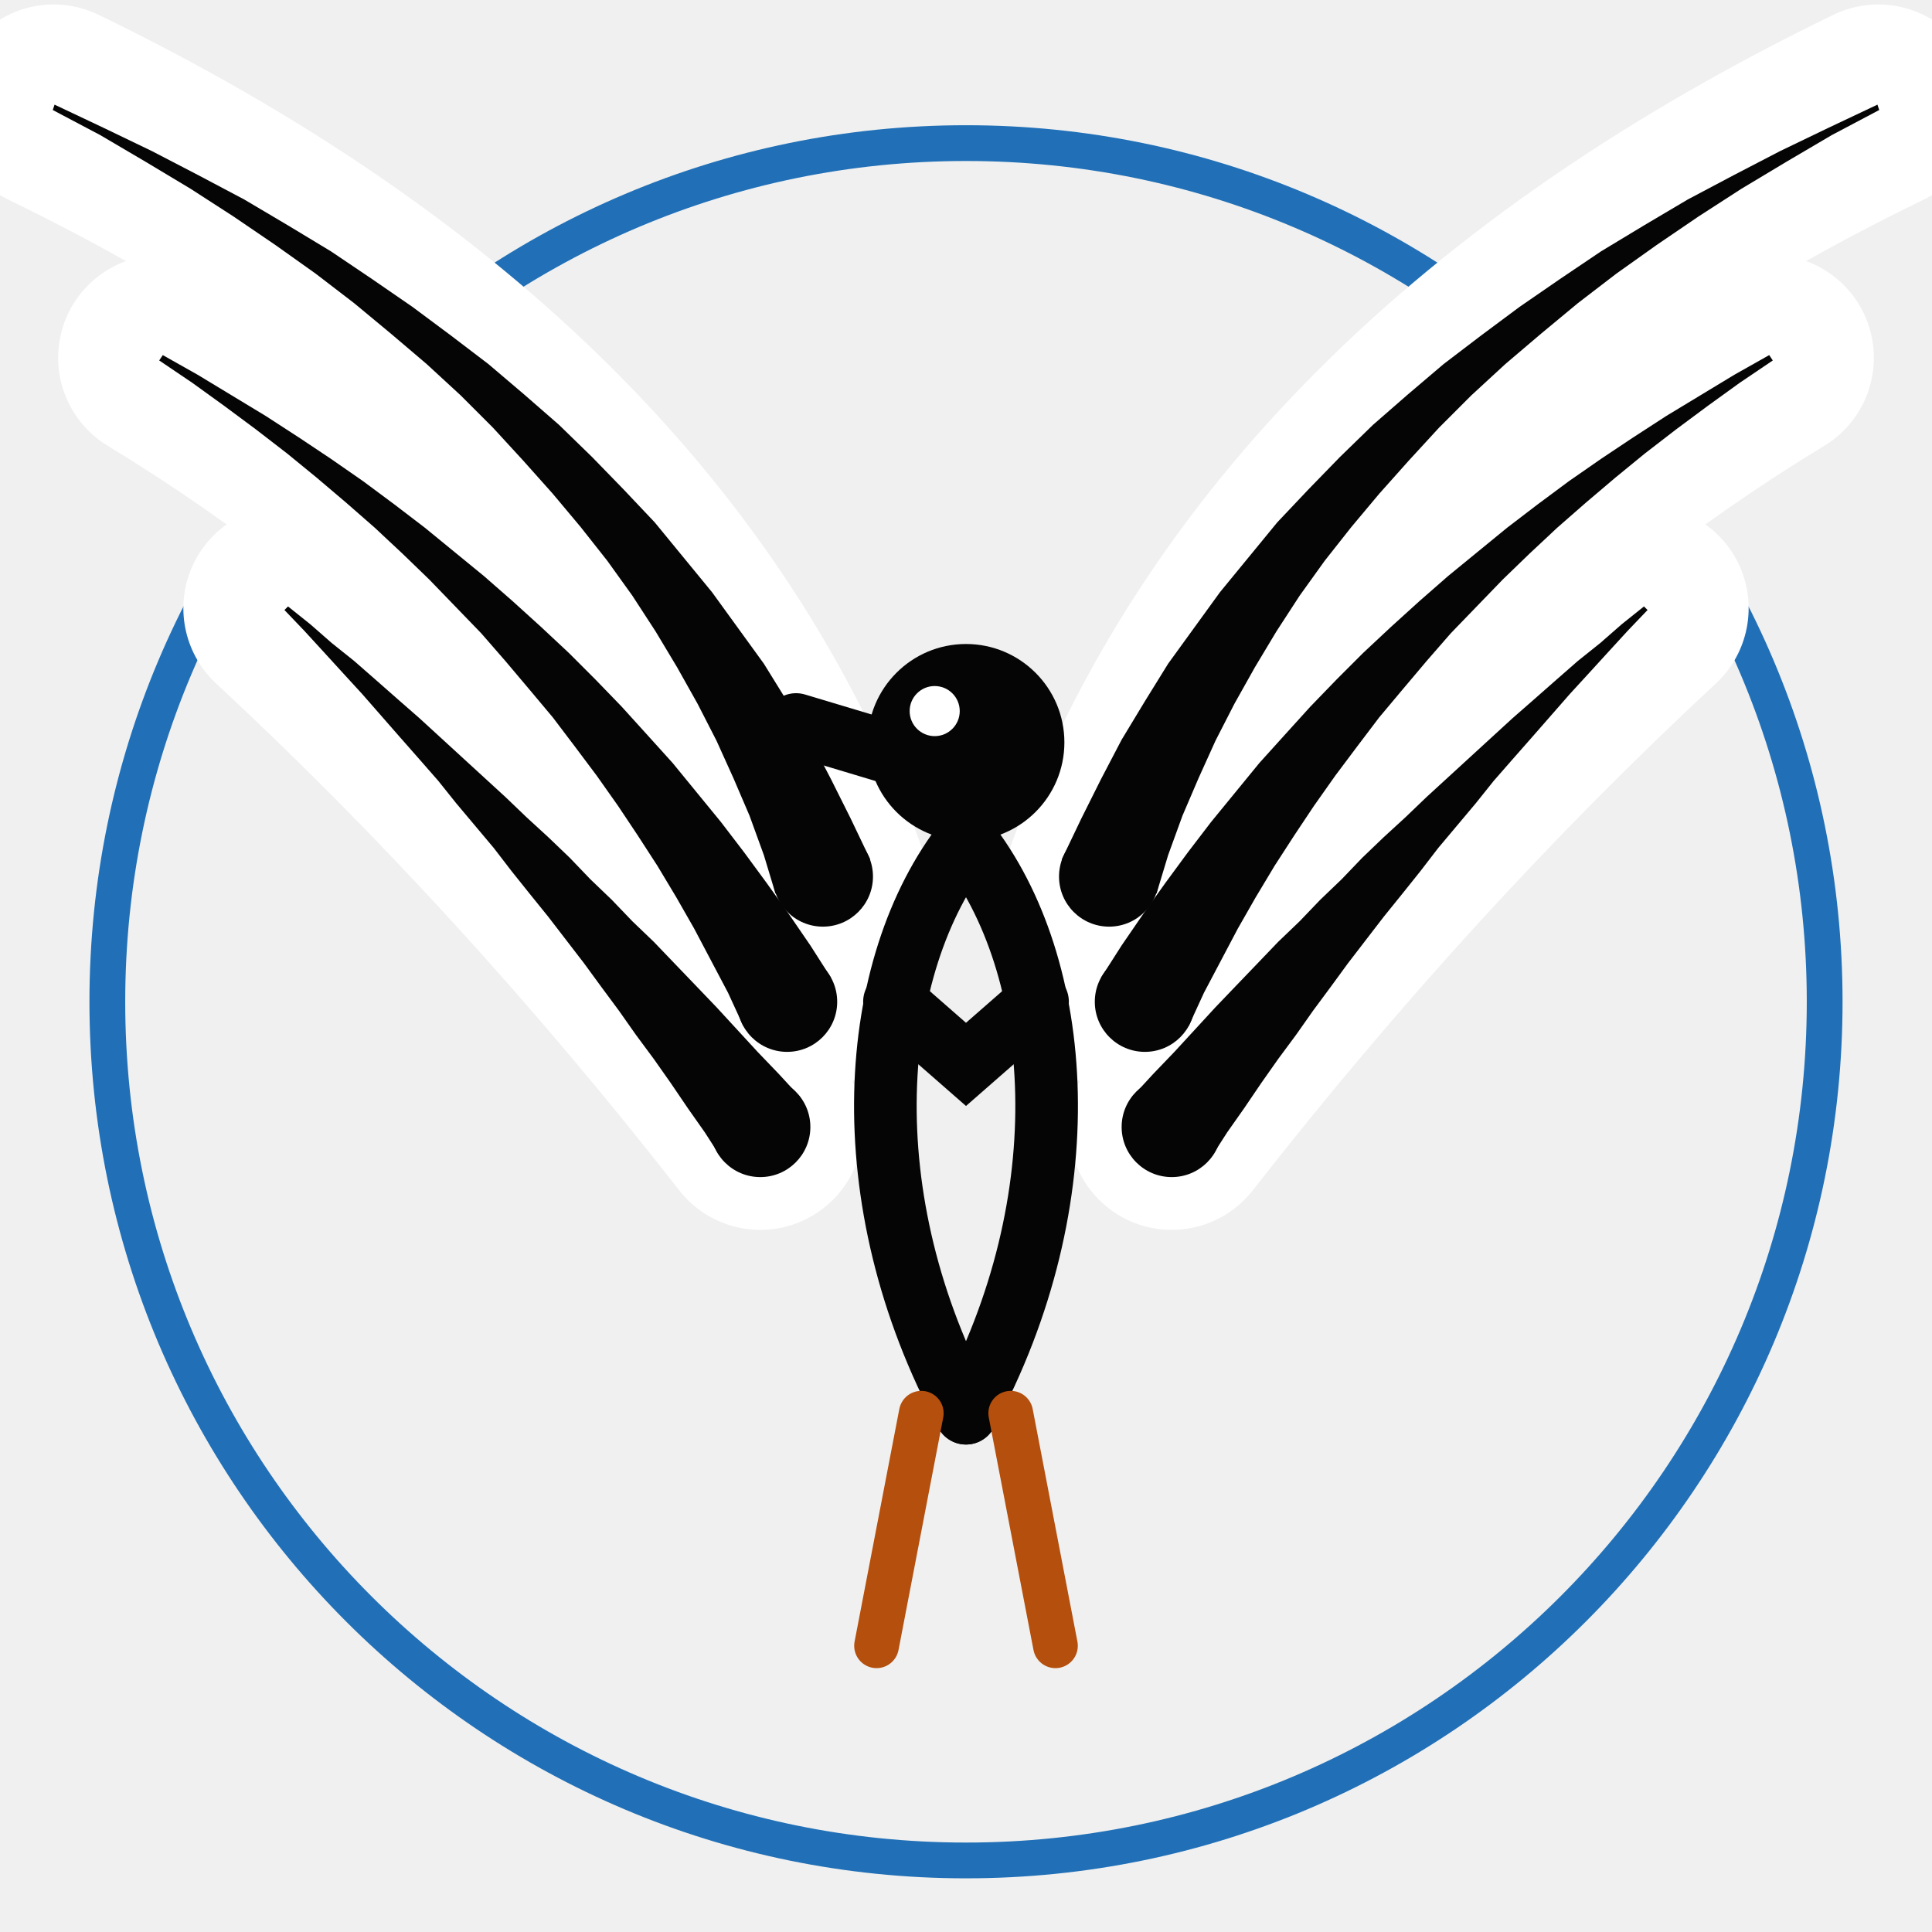
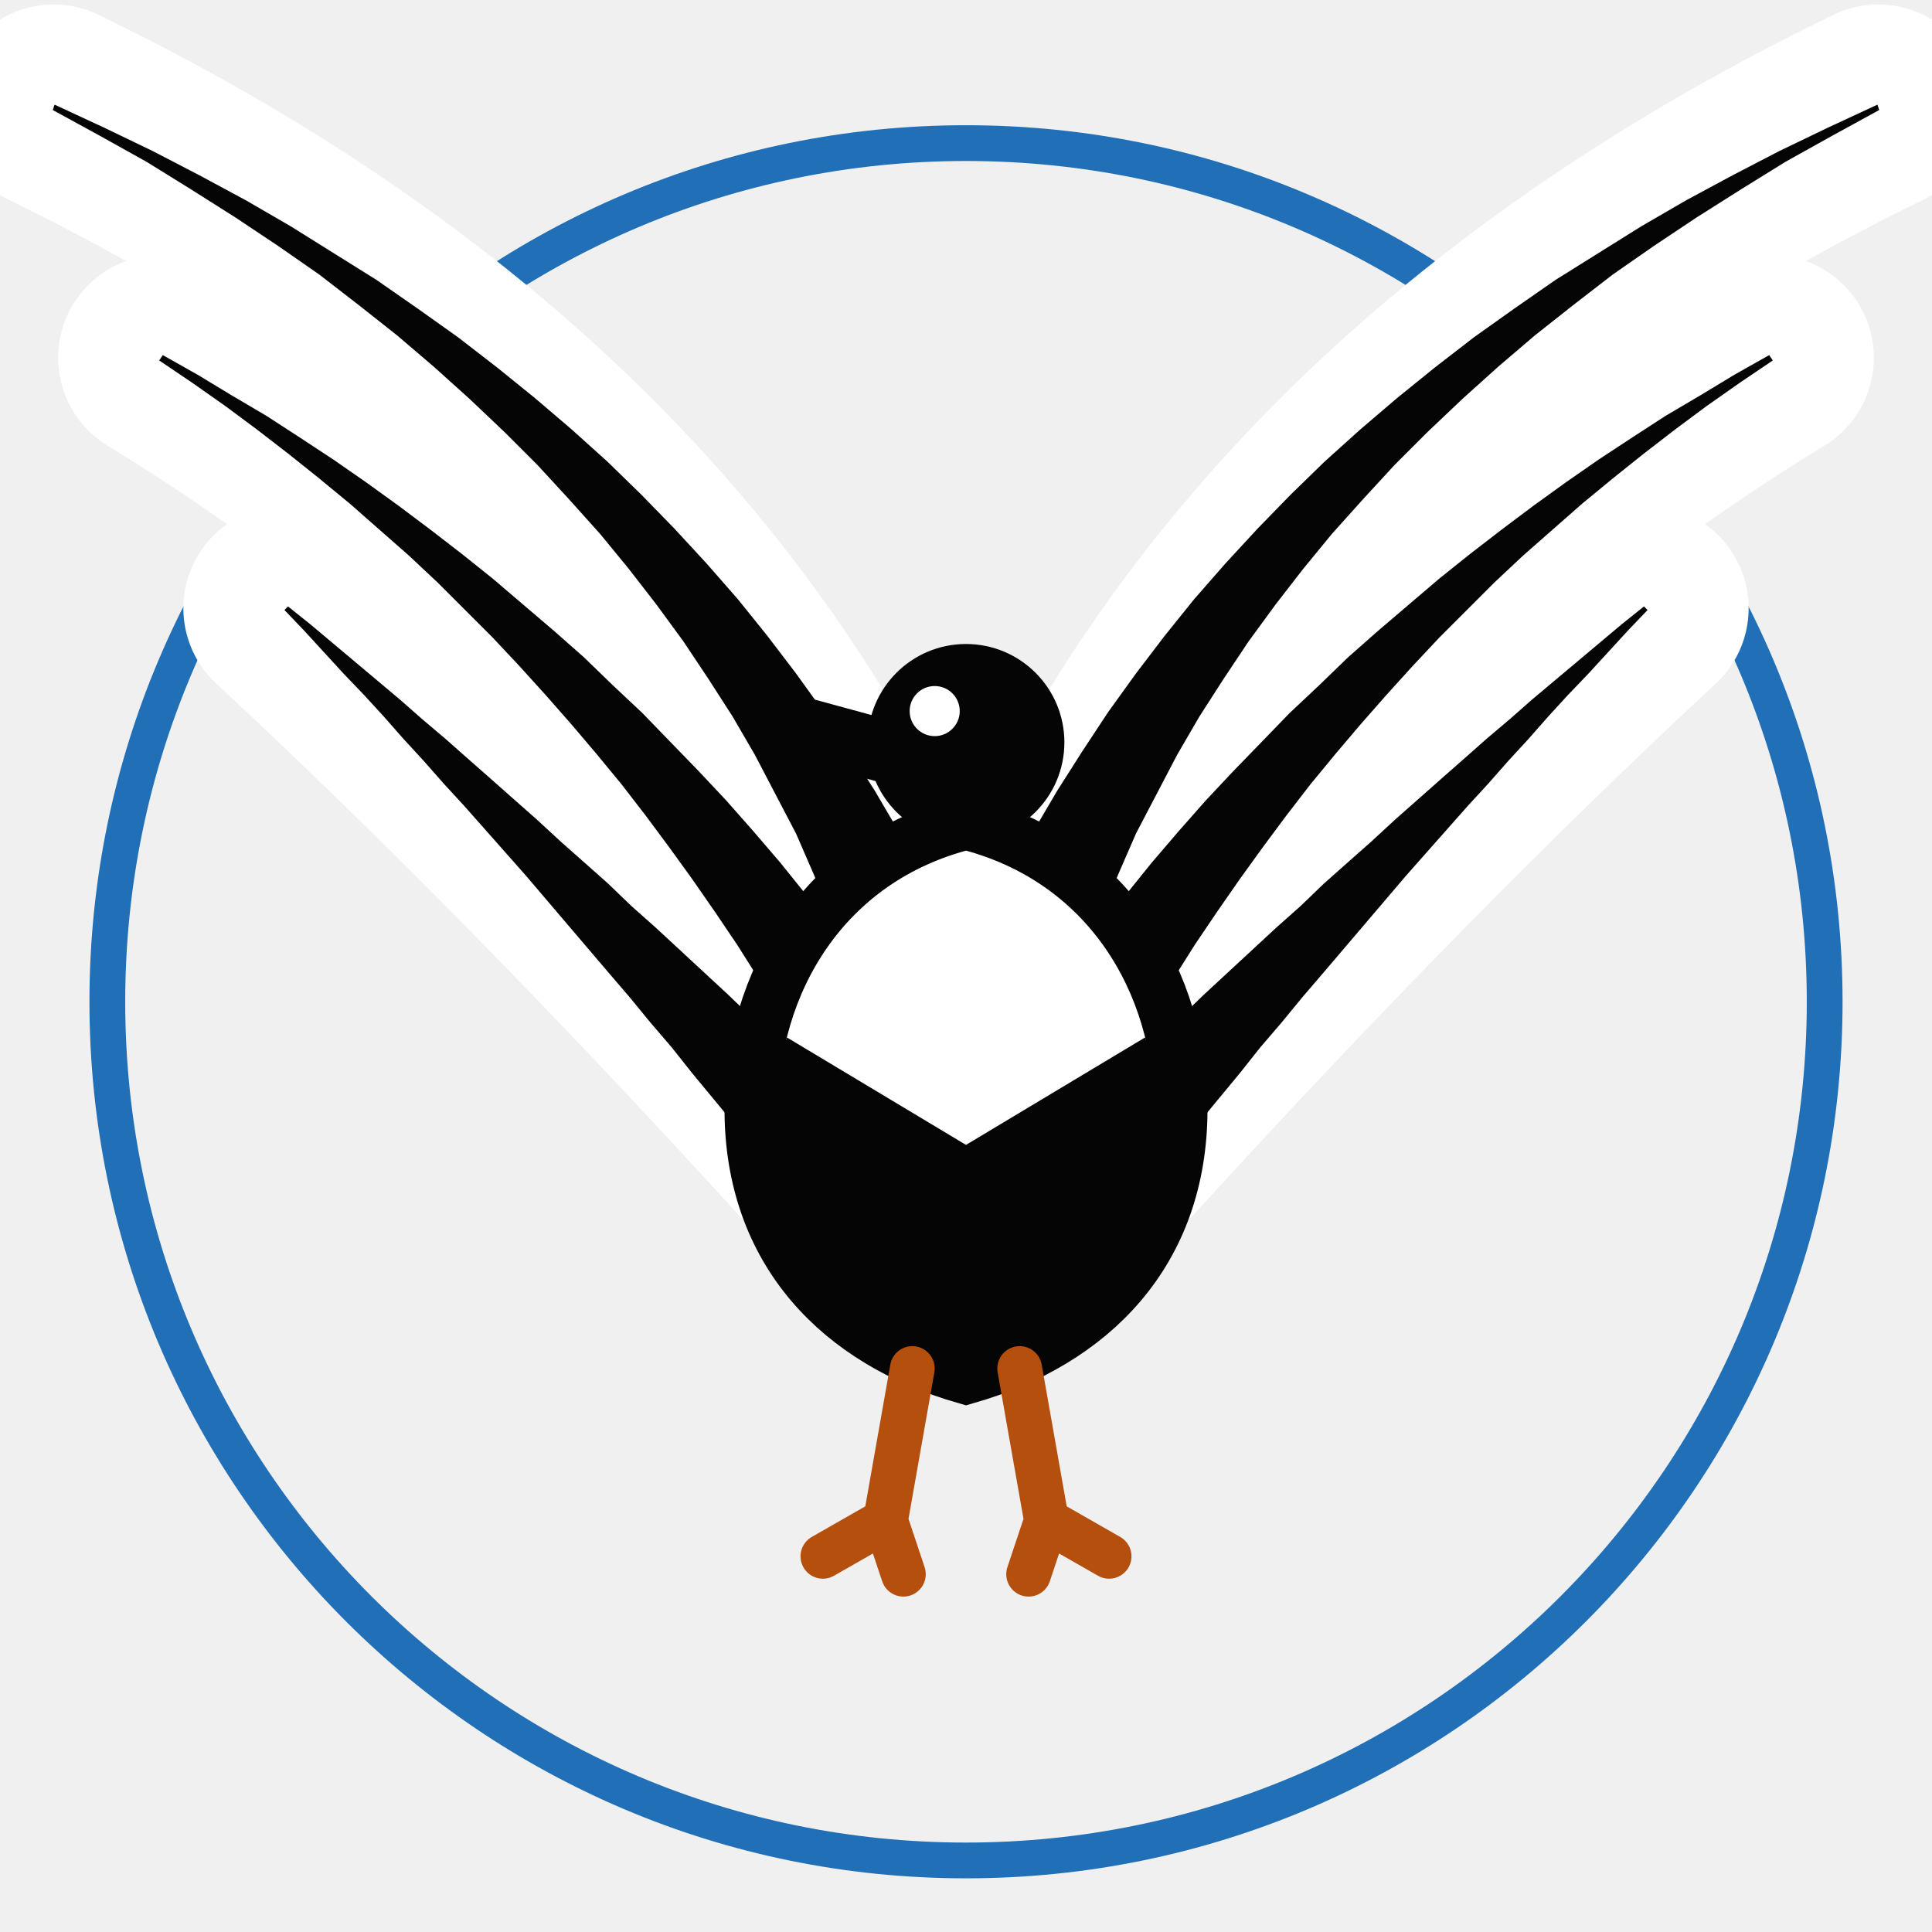
<svg xmlns="http://www.w3.org/2000/svg" viewBox="12 8 216 216">
  <circle cx="120" cy="120" r="96" fill="none" stroke="#2170b7" stroke-width="4" />
-   <path d="M136 106Q156 52 222 20" fill="none" stroke="#ffffff" stroke-width="23" stroke-linecap="round" />
+   <path d="M130 108Q156 52 222 20" fill="none" stroke="#ffffff" stroke-width="23" stroke-linecap="round" />
  <g transform="matrix(-1 0 0 1 240 0)">
-     <path d="M136 106Q156 52 222 20" fill="none" stroke="#ffffff" stroke-width="23" stroke-linecap="round" />
+     <path d="M130 108Q156 52 222 20" fill="none" stroke="#ffffff" stroke-width="23" stroke-linecap="round" />
  </g>
-   <path d="M140 120Q164 76 210 48" fill="none" stroke="#ffffff" stroke-width="23" stroke-linecap="round" />
+   <path d="M134 122Q164 76 210 48" fill="none" stroke="#ffffff" stroke-width="23" stroke-linecap="round" />
  <g transform="matrix(-1 0 0 1 240 0)">
-     <path d="M140 120Q164 76 210 48" fill="none" stroke="#ffffff" stroke-width="23" stroke-linecap="round" />
+     <path d="M134 122Q164 76 210 48" fill="none" stroke="#ffffff" stroke-width="23" stroke-linecap="round" />
  </g>
-   <path d="M143 134Q168 102 196 76" fill="none" stroke="#ffffff" stroke-width="23" stroke-linecap="round" />
+   <path d="M137 136Q168 102 196 76" fill="none" stroke="#ffffff" stroke-width="23" stroke-linecap="round" />
  <g transform="matrix(-1 0 0 1 240 0)">
-     <path d="M143 134Q168 102 196 76" fill="none" stroke="#ffffff" stroke-width="23" stroke-linecap="round" />
+     <path d="M137 136Q168 102 196 76" fill="none" stroke="#ffffff" stroke-width="23" stroke-linecap="round" />
  </g>
-   <path d="M141.3 107.9L142.6 103.6L144.2 99.2L146 95L147.9 90.8L150 86.7L152.3 82.6L154.7 78.6L157.3 74.6L160.1 70.7L163.1 66.9L166.2 63.2L169.5 59.5L172.9 55.8L176.5 52.2L180.3 48.7L184.3 45.3L188.4 41.9L192.7 38.6L197.2 35.4L201.9 32.2L206.7 29.1L211.7 26.1L216.8 23.1L222.1 20.3L221.9 19.7L216.4 22.3L211 24.9L205.8 27.6L200.7 30.3L195.8 33.2L191 36.1L186.4 39.2L181.9 42.3L177.6 45.5L173.4 48.7L169.4 52.1L165.5 55.5L161.8 59.1L158.3 62.7L154.8 66.4L151.6 70.3L148.4 74.2L145.5 78.2L142.6 82.2L140 86.4L137.4 90.7L135.1 95.1L132.9 99.5L130.7 104.1Z" fill="#050505" />
+   <path d="M135.1 110.4L137 105.8L139 101.2L141.3 96.8L143.6 92.4L146.1 88.1L148.8 83.9L151.6 79.7L154.6 75.6L157.7 71.6L160.9 67.7L164.4 63.8L167.9 60L171.6 56.3L175.5 52.6L179.5 49L183.6 45.5L187.9 42.1L192.3 38.7L196.9 35.5L201.7 32.3L206.6 29.2L211.6 26.1L216.8 23.2L222.1 20.3L221.9 19.7L216.3 22.3L210.9 24.9L205.7 27.6L200.5 30.4L195.5 33.3L190.7 36.3L185.9 39.3L181.3 42.5L176.8 45.7L172.4 49.1L168.2 52.5L164.1 56L160.1 59.6L156.3 63.3L152.6 67.1L149 71L145.5 75L142.2 79.1L139 83.3L135.9 87.6L133 92L130.2 96.4L127.5 101L124.9 105.6Z" fill="#050505" />
  <g transform="matrix(-1 0 0 1 240 0)">
-     <path d="M141.3 107.9L142.6 103.6L144.2 99.2L146 95L147.9 90.8L150 86.7L152.3 82.6L154.7 78.6L157.3 74.6L160.1 70.7L163.1 66.9L166.2 63.2L169.5 59.5L172.9 55.8L176.5 52.2L180.3 48.7L184.3 45.3L188.4 41.9L192.7 38.6L197.2 35.4L201.9 32.2L206.7 29.1L211.7 26.1L216.8 23.1L222.1 20.3L221.9 19.7L216.4 22.3L211 24.9L205.8 27.6L200.7 30.3L195.8 33.2L191 36.1L186.4 39.2L181.9 42.3L177.6 45.5L173.4 48.7L169.4 52.1L165.5 55.5L161.8 59.1L158.3 62.7L154.8 66.4L151.6 70.3L148.4 74.2L145.5 78.2L142.6 82.2L140 86.4L137.4 90.7L135.1 95.1L132.9 99.5L130.7 104.1Z" fill="#050505" />
+     <path d="M135.1 110.4L137 105.8L139 101.2L141.3 96.8L143.6 92.4L146.1 88.1L148.8 83.9L151.6 79.7L154.6 75.6L157.7 71.6L160.9 67.7L164.4 63.8L167.9 60L171.6 56.3L175.5 52.6L179.5 49L183.6 45.5L187.9 42.1L192.3 38.7L196.9 35.5L201.7 32.3L206.6 29.2L211.6 26.1L216.8 23.2L222.1 20.3L221.9 19.7L216.3 22.3L210.9 24.9L205.7 27.6L200.5 30.4L195.5 33.3L190.7 36.3L185.9 39.3L181.3 42.5L176.8 45.7L172.4 49.1L168.2 52.5L164.1 56L160.1 59.6L156.3 63.3L152.6 67.1L149 71L145.5 75L142.2 79.1L139 83.3L135.9 87.6L133 92L130.2 96.4L127.5 101L124.9 105.6Z" fill="#050505" />
  </g>
-   <circle cx="136" cy="106" r="5.6" fill="#050505" />
+   <path d="M138.7 125.1L140.9 121.2L143.2 117.4L145.6 113.6L148.1 109.9L150.6 106.3L153.2 102.7L155.8 99.2L158.5 95.7L161.3 92.3L164.1 89L167 85.7L169.9 82.5L172.9 79.3L176 76.2L179.1 73.1L182.3 70.1L185.6 67.2L188.9 64.3L192.3 61.5L195.8 58.7L199.3 56L202.8 53.4L206.5 50.8L210.2 48.3L209.8 47.7L205.9 49.9L202.1 52.2L198.2 54.5L194.5 56.9L190.7 59.4L187.1 61.9L183.5 64.5L179.9 67.2L176.4 69.9L172.9 72.7L169.5 75.6L166.1 78.5L162.7 81.5L159.5 84.6L156.2 87.7L153.1 90.9L149.9 94.2L146.8 97.5L143.8 100.9L140.8 104.4L137.9 108L135 111.6L132.1 115.2L129.3 118.9Z" fill="#050505" />
  <g transform="matrix(-1 0 0 1 240 0)">
-     <circle cx="136" cy="106" r="5.6" fill="#050505" />
+     <path d="M138.7 125.1L140.9 121.2L143.2 117.4L145.6 113.6L148.1 109.9L150.6 106.3L153.2 102.7L155.8 99.2L158.5 95.7L161.3 92.3L164.1 89L167 85.7L169.9 82.5L172.9 79.3L176 76.2L179.1 73.1L182.3 70.1L185.6 67.2L188.9 64.3L192.3 61.5L195.8 58.7L199.3 56L202.8 53.4L206.5 50.8L210.2 48.3L209.8 47.7L205.9 49.9L202.1 52.2L198.2 54.5L194.5 56.9L190.7 59.4L187.1 61.9L183.5 64.5L179.9 67.2L176.4 69.9L172.9 72.7L169.5 75.6L166.1 78.5L162.7 81.5L159.5 84.6L156.2 87.7L153.1 90.9L149.9 94.2L146.8 97.5L143.8 100.9L140.8 104.4L137.9 108L135 111.6L132.1 115.2L129.3 118.9Z" fill="#050505" />
  </g>
-   <path d="M144.9 122.7L146.6 119L148.5 115.4L150.4 111.8L152.4 108.3L154.5 104.8L156.7 101.4L158.9 98.1L161.3 94.7L163.7 91.5L166.2 88.2L168.8 85.1L171.5 81.9L174.2 78.8L177.1 75.8L180 72.8L183 69.9L186.1 67L189.3 64.2L192.6 61.4L195.9 58.7L199.4 56L202.9 53.4L206.5 50.8L210.2 48.3L209.8 47.7L205.9 49.9L202.1 52.2L198.3 54.5L194.6 56.9L191 59.3L187.4 61.8L183.9 64.4L180.5 67L177.2 69.7L173.9 72.4L170.7 75.2L167.5 78.1L164.4 81L161.4 84L158.5 87L155.6 90.2L152.8 93.3L150.1 96.6L147.4 99.9L144.8 103.3L142.3 106.7L139.8 110.2L137.4 113.7L135.1 117.3Z" fill="#050505" />
+   <path d="M141.1 139.8L143.5 136.8L145.8 133.8L148.2 130.9L150.6 128L152.9 125.1L155.3 122.3L157.6 119.5L160 116.7L162.3 114L164.6 111.3L166.9 108.6L169.2 105.9L171.5 103.3L173.8 100.7L176.1 98.1L178.4 95.6L180.6 93.1L182.9 90.6L185.1 88.1L187.3 85.7L189.6 83.3L191.8 80.9L194 78.5L196.2 76.2L195.8 75.8L193.3 77.8L190.8 79.9L188.3 82L185.8 84.1L183.3 86.2L180.8 88.4L178.2 90.6L175.6 92.9L173.1 95.1L170.5 97.4L167.9 99.7L165.3 102.1L162.7 104.4L160 106.8L157.4 109.3L154.7 111.7L152 114.2L149.3 116.7L146.6 119.2L143.9 121.8L141.2 124.4L138.4 127L135.7 129.6L132.9 132.2Z" fill="#050505" />
  <g transform="matrix(-1 0 0 1 240 0)">
-     <path d="M144.9 122.7L146.6 119L148.5 115.4L150.4 111.8L152.4 108.3L154.5 104.8L156.7 101.4L158.9 98.1L161.3 94.7L163.7 91.5L166.2 88.2L168.8 85.1L171.5 81.9L174.2 78.8L177.1 75.8L180 72.8L183 69.9L186.1 67L189.3 64.2L192.6 61.4L195.9 58.7L199.4 56L202.9 53.4L206.5 50.8L210.2 48.3L209.8 47.7L205.9 49.9L202.1 52.2L198.3 54.5L194.6 56.9L191 59.3L187.4 61.8L183.9 64.4L180.5 67L177.2 69.7L173.9 72.4L170.7 75.2L167.5 78.1L164.4 81L161.4 84L158.5 87L155.6 90.2L152.8 93.3L150.1 96.6L147.4 99.9L144.8 103.3L142.3 106.7L139.8 110.2L137.4 113.7L135.1 117.3Z" fill="#050505" />
+     <path d="M141.1 139.8L143.5 136.8L145.8 133.8L148.2 130.9L150.6 128L152.9 125.1L155.3 122.3L157.6 119.5L160 116.7L162.3 114L164.6 111.3L166.9 108.6L169.2 105.9L171.5 103.3L173.8 100.7L176.1 98.1L178.4 95.6L180.6 93.1L182.9 90.6L185.1 88.1L187.3 85.7L189.6 83.3L191.8 80.9L194 78.5L196.2 76.2L195.8 75.8L193.3 77.8L190.8 79.9L188.3 82L185.8 84.1L183.3 86.2L180.8 88.4L178.2 90.6L175.6 92.9L173.1 95.1L170.5 97.4L167.9 99.7L165.3 102.1L162.7 104.4L160 106.8L157.4 109.3L154.7 111.7L152 114.2L149.3 116.7L146.6 119.2L143.9 121.8L141.2 124.4L138.4 127L135.7 129.6L132.9 132.2Z" fill="#050505" />
  </g>
-   <circle cx="140" cy="120" r="5.6" fill="#050505" />
-   <g transform="matrix(-1 0 0 1 240 0)">
-     <circle cx="140" cy="120" r="5.6" fill="#050505" />
-   </g>
-   <path d="M147.4 137.4L149.2 134.6L151.1 131.9L153 129.1L154.9 126.4L156.9 123.7L158.8 121L160.8 118.3L162.7 115.7L164.7 113.1L166.7 110.5L168.8 107.9L170.8 105.4L172.8 102.8L174.9 100.3L177 97.8L179 95.3L181.1 92.9L183.3 90.4L185.4 88L187.5 85.6L189.7 83.2L191.8 80.9L194 78.5L196.2 76.2L195.8 75.8L193.3 77.8L190.9 79.9L188.4 81.9L186 84L183.5 86.2L181.1 88.3L178.7 90.5L176.3 92.7L173.9 94.9L171.5 97.1L169.1 99.4L166.7 101.6L164.3 103.9L162 106.3L159.6 108.6L157.3 111L154.9 113.3L152.6 115.7L150.2 118.2L147.9 120.6L145.6 123.1L143.3 125.6L140.9 128.1L138.6 130.6Z" fill="#050505" />
-   <g transform="matrix(-1 0 0 1 240 0)">
-     <path d="M147.4 137.4L149.2 134.6L151.1 131.9L153 129.1L154.9 126.4L156.9 123.7L158.8 121L160.8 118.3L162.7 115.7L164.7 113.1L166.7 110.5L168.8 107.9L170.8 105.4L172.8 102.8L174.9 100.3L177 97.8L179 95.3L181.1 92.9L183.3 90.4L185.4 88L187.5 85.6L189.7 83.2L191.8 80.9L194 78.5L196.2 76.2L195.8 75.8L193.3 77.8L190.9 79.9L188.4 81.9L186 84L183.5 86.2L181.1 88.3L178.7 90.5L176.3 92.7L173.9 94.9L171.5 97.1L169.1 99.4L166.7 101.6L164.3 103.9L162 106.3L159.6 108.6L157.3 111L154.9 113.3L152.6 115.7L150.2 118.2L147.9 120.6L145.6 123.1L143.3 125.6L140.9 128.1L138.6 130.6Z" fill="#050505" />
-   </g>
-   <circle cx="143" cy="134" r="5.6" fill="#050505" />
-   <g transform="matrix(-1 0 0 1 240 0)">
-     <circle cx="143" cy="134" r="5.6" fill="#050505" />
-   </g>
-   <path d="M120 102C131 116 133 142 120 166" fill="none" stroke="#050505" stroke-width="7" stroke-linecap="round" />
-   <g transform="matrix(-1 0 0 1 240 0)">
-     <path d="M120 102C131 116 133 142 120 166" fill="none" stroke="#050505" stroke-width="7" stroke-linecap="round" />
-   </g>
-   <path d="M112 120L120 127L128 120" fill="none" stroke="#050505" stroke-width="7" stroke-linecap="round" />
+   <path d="M120 100C136 104 144 118 144 132C144 148 134 158 120 162C106 158 96 148 96 132C96 118 104 104 120 100Z" fill="#ffffff" stroke="#050505" stroke-width="6" />
+   <path d="M100 124L120 136L140 124C143 131 143 140 140 147C134 156 127 160 120 161C113 160 106 156 100 147C97 140 97 131 100 124Z" fill="#050505" />
  <circle cx="120" cy="91" r="11" fill="#050505" />
-   <path d="M111 92L101 89" fill="none" stroke="#050505" stroke-width="7" stroke-linecap="round" />
+   <path d="M111 92L100 89" fill="none" stroke="#050505" stroke-width="7" stroke-linecap="round" />
  <circle cx="116.5" cy="87.5" r="2.8" fill="#ffffff" />
-   <path d="M115 166L110 192M125 166L130 192" fill="none" stroke="#b44f0d" stroke-width="5" stroke-linecap="round" />
+   <path d="M114 161L111 178M126 161L129 178M111 178L104 182M111 178L113 184M129 178L136 182M129 178L127 184" fill="none" stroke="#b44f0d" stroke-width="5" stroke-linecap="round" />
</svg>
